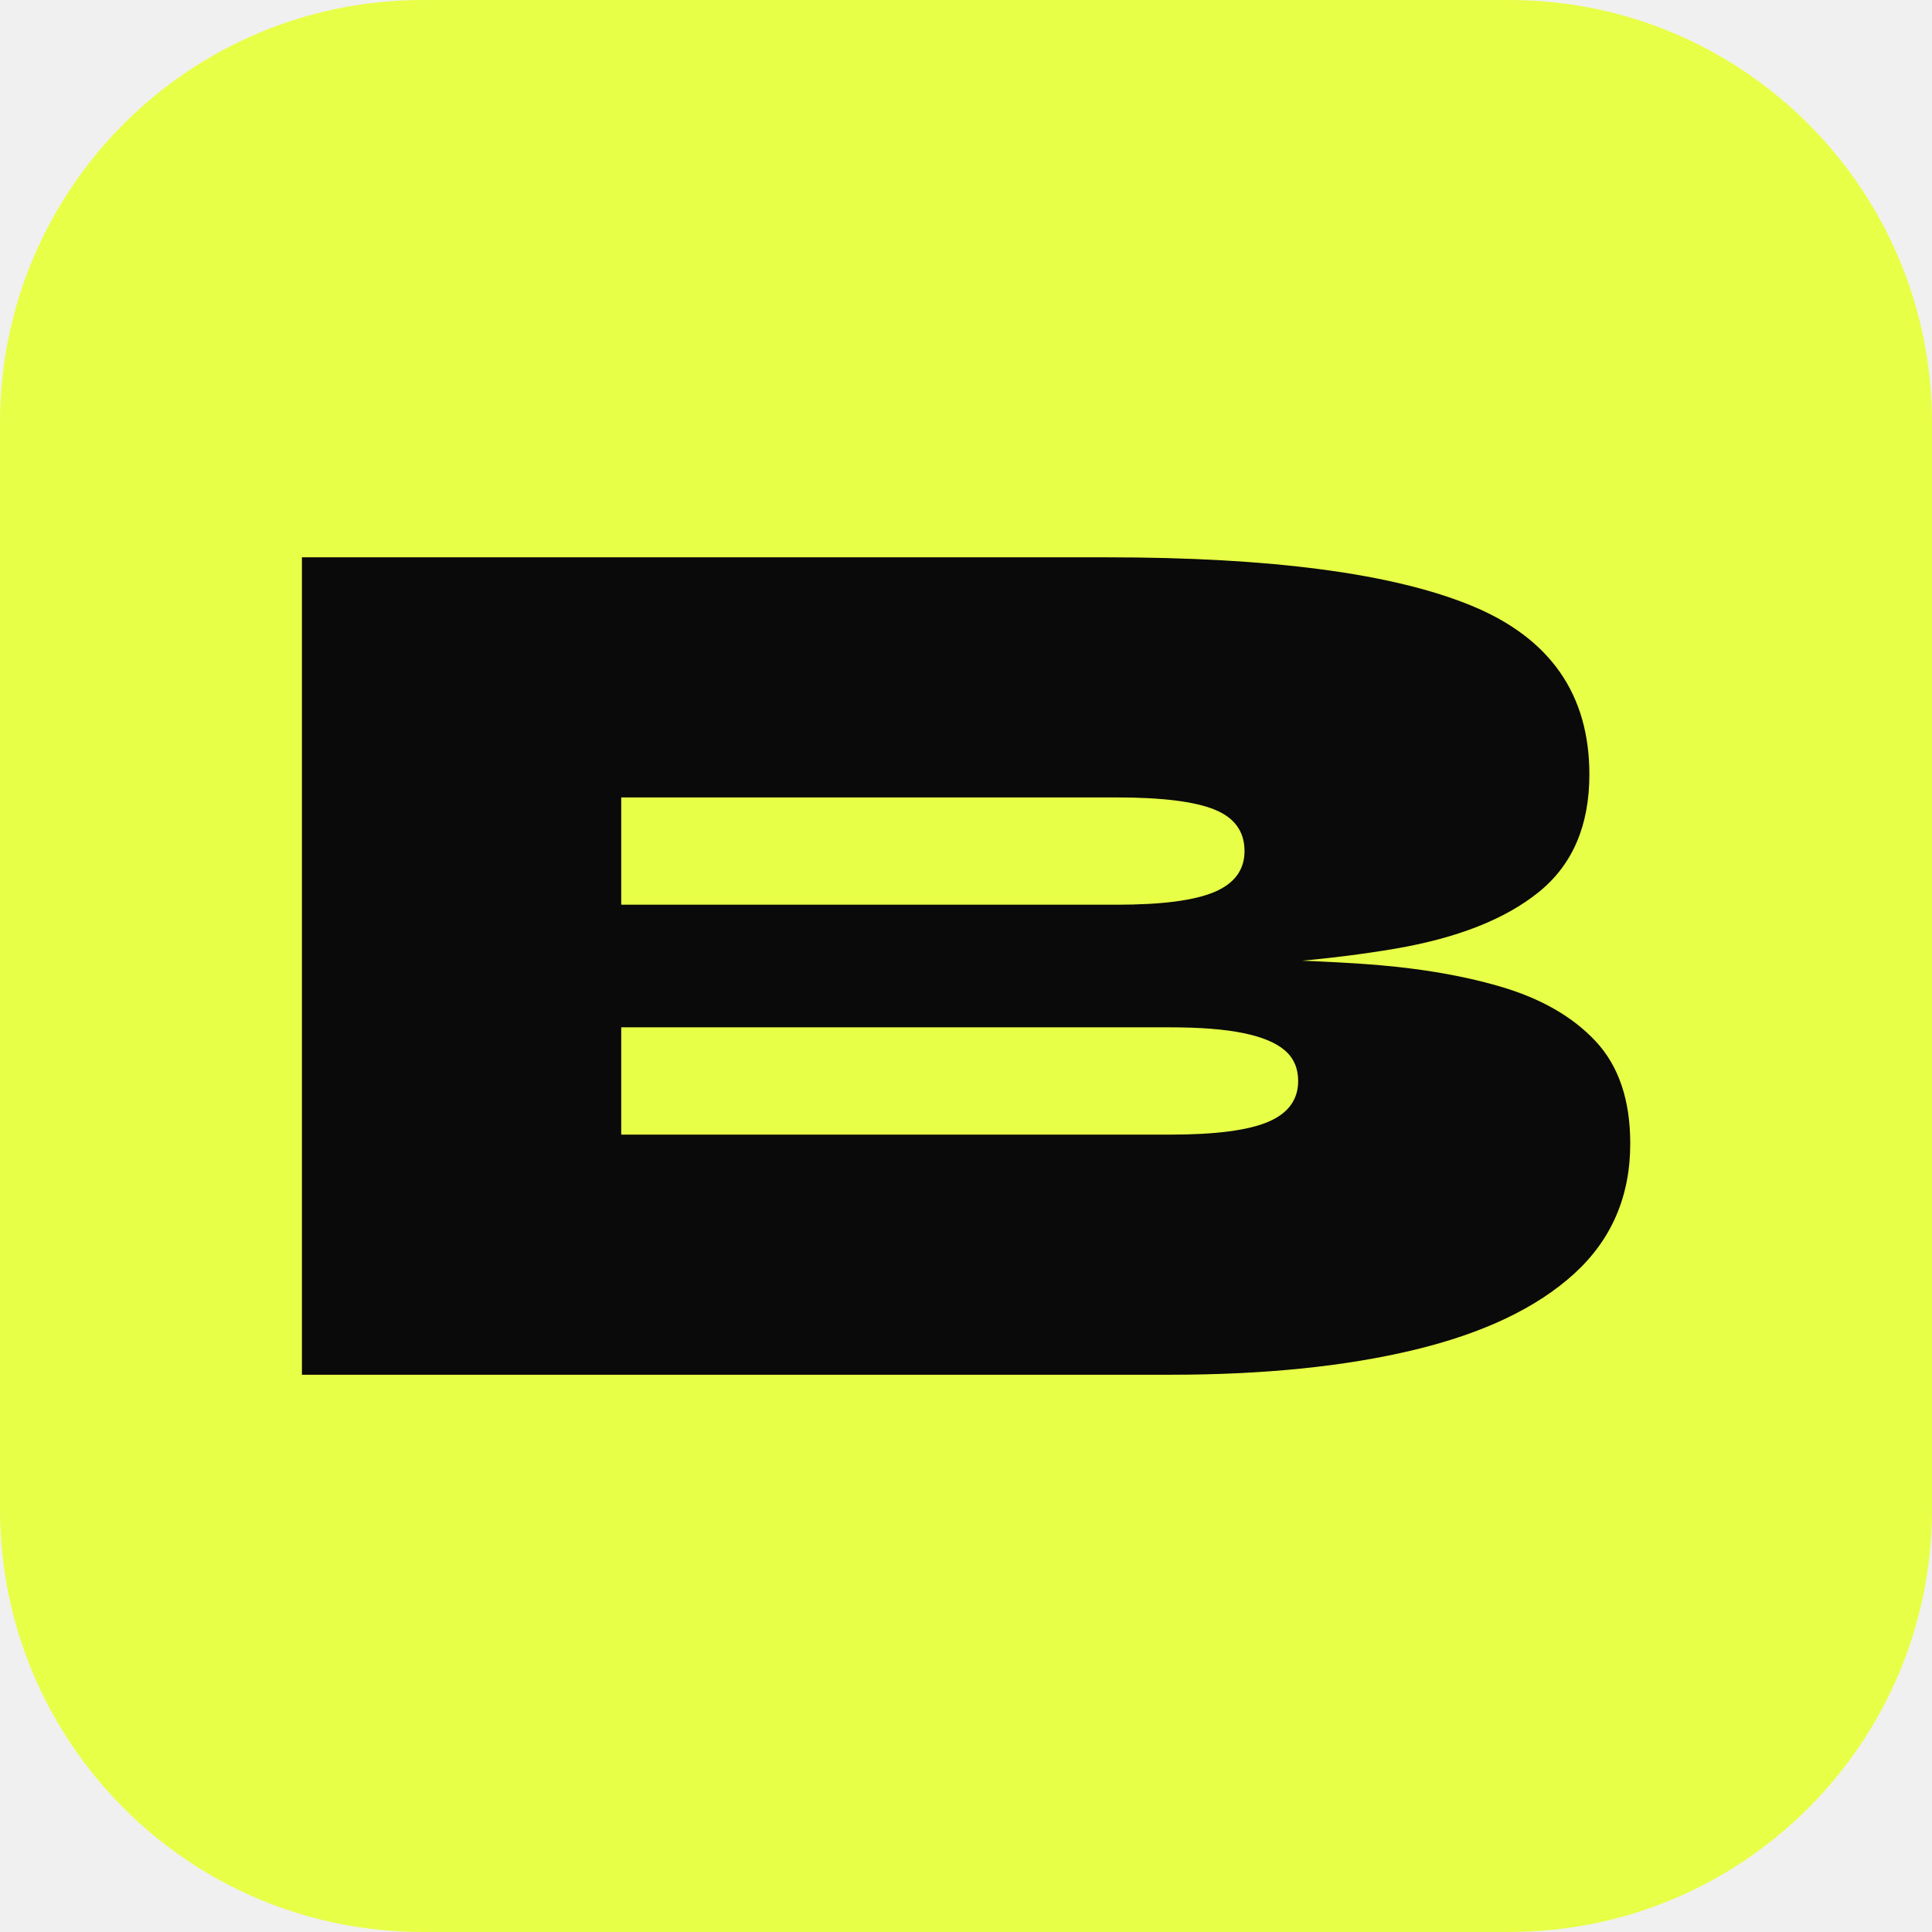
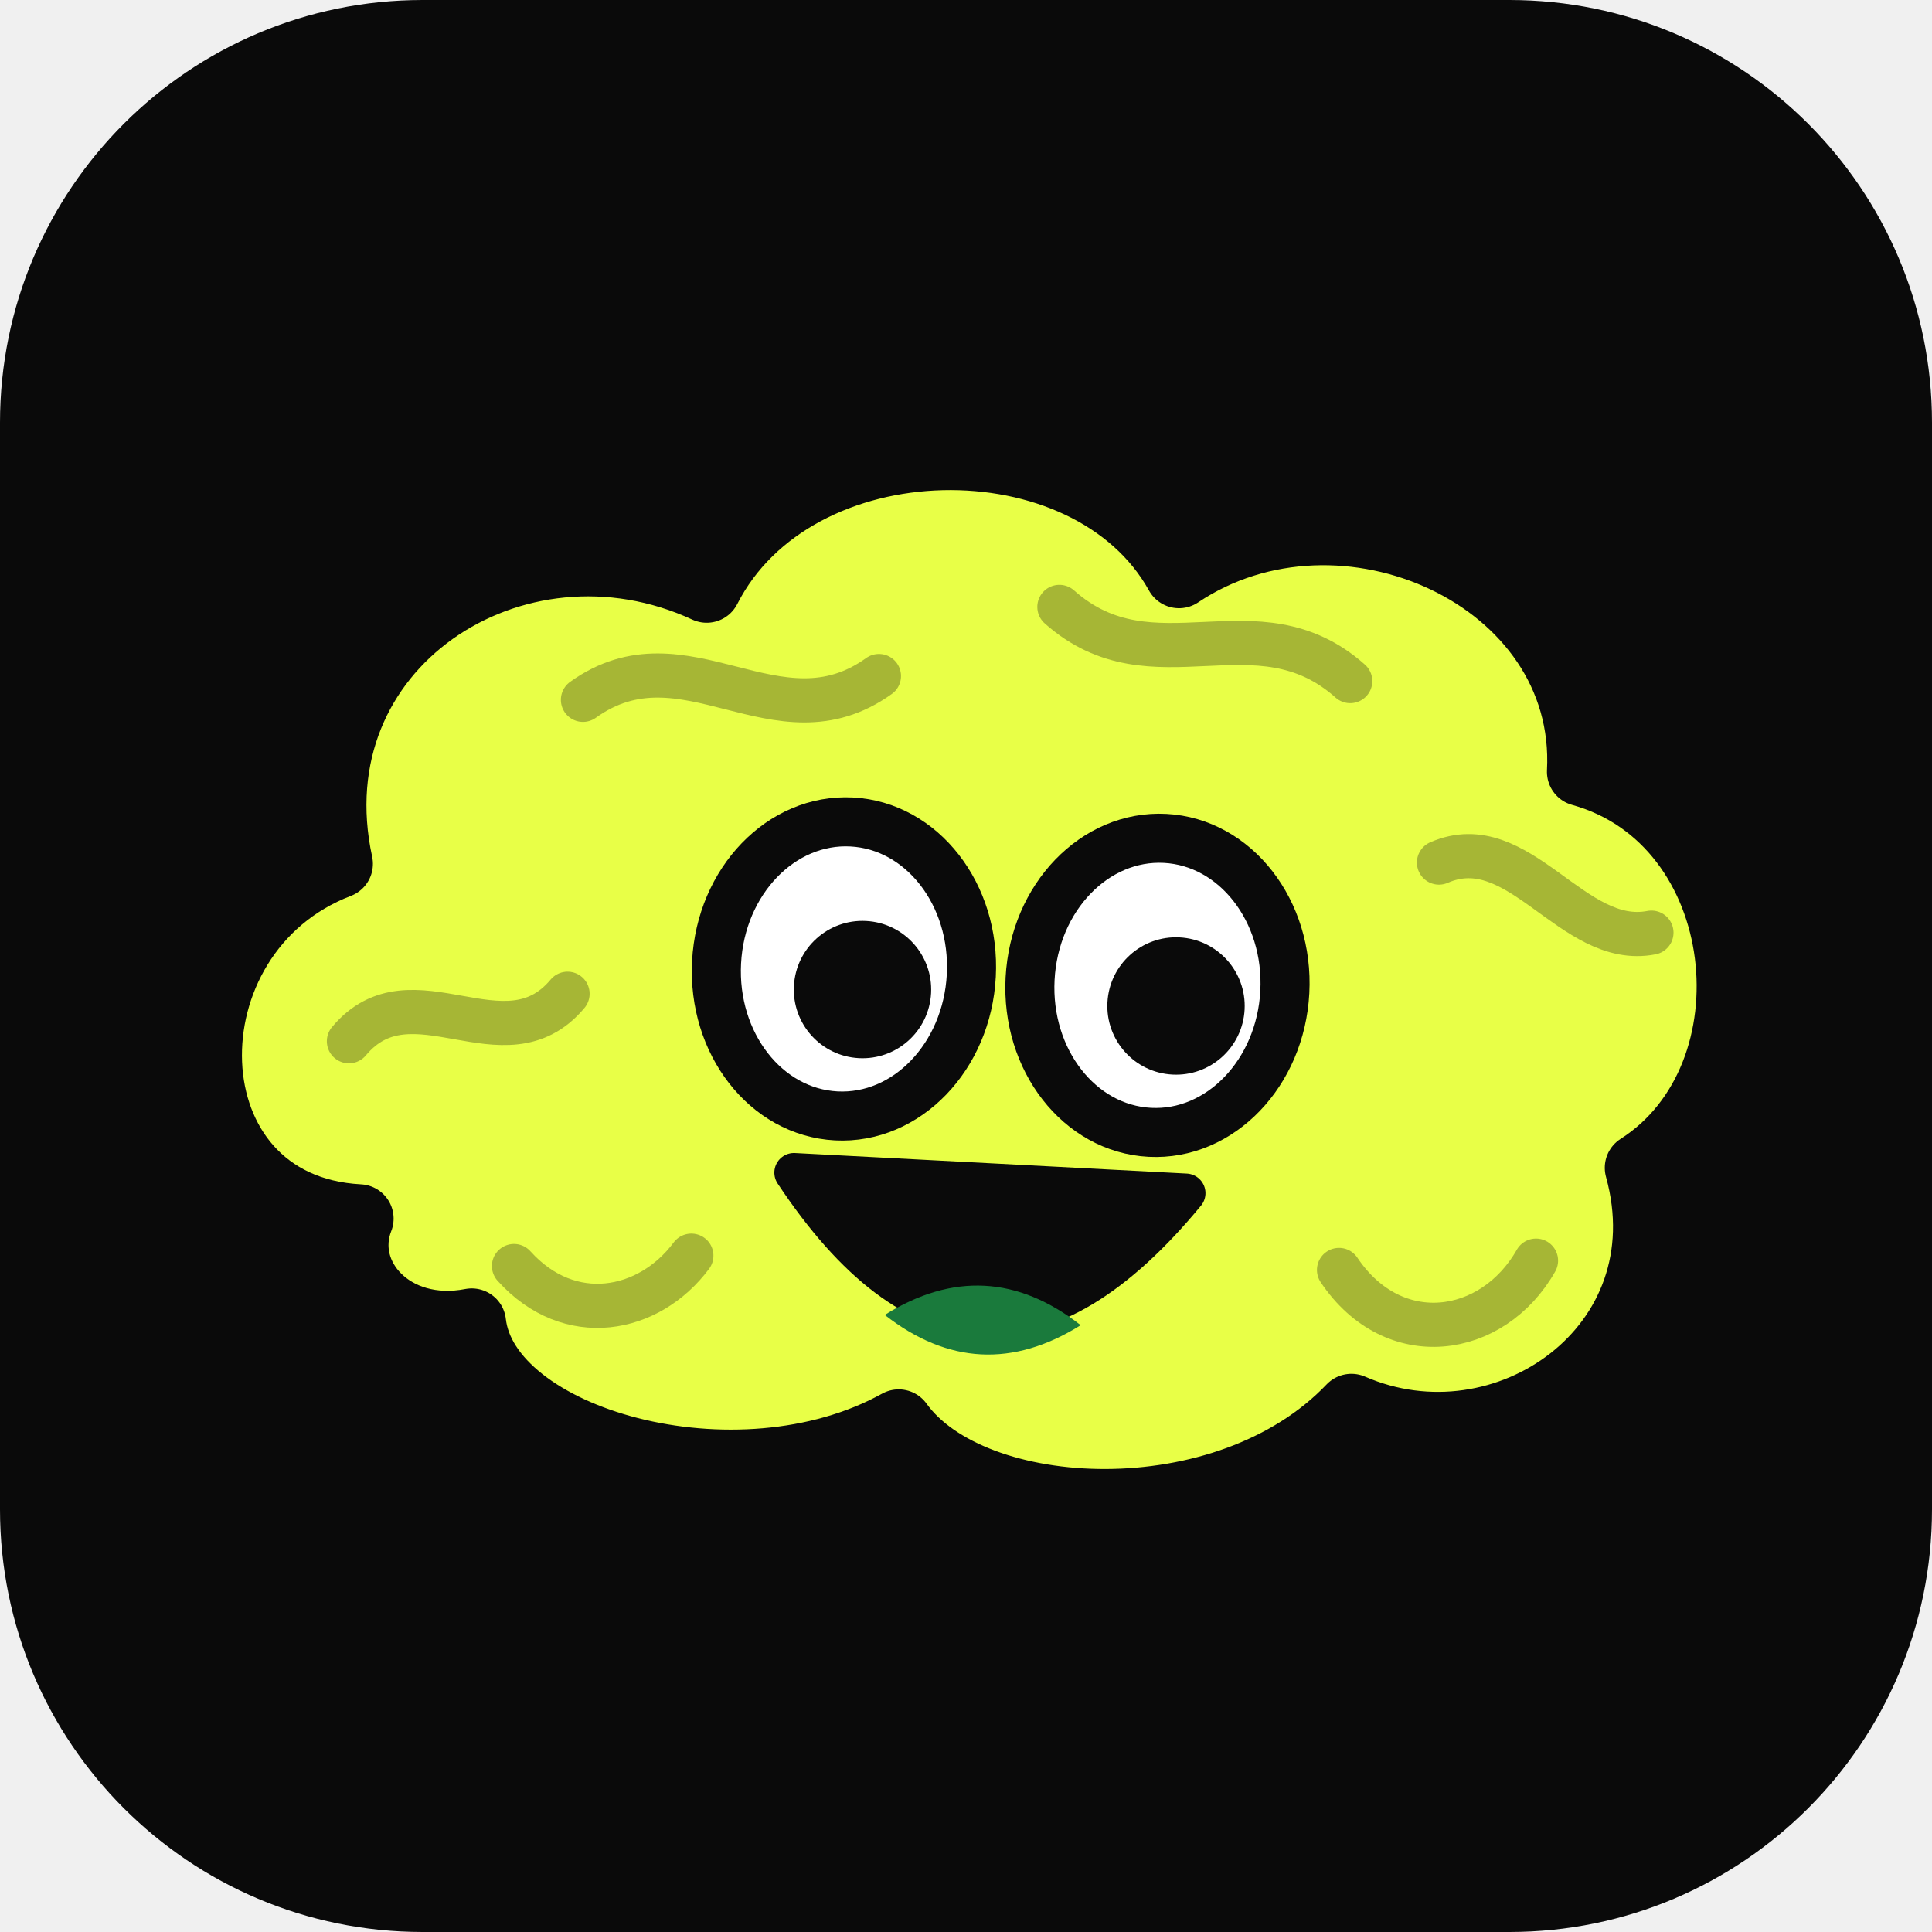
<svg xmlns="http://www.w3.org/2000/svg" viewBox="0 0 64 64">
-   <rect width="64" height="64" rx="14" fill="#E8FF47" />
-   <path fill="#0A0A0A" transform="translate(7.04 45.54) scale(0.04231)" d="M70 0V-640H700Q894 -640 986.0 -602.0Q1078 -564 1078 -470Q1078 -410 1038.5 -378.0Q999 -346 925.5 -333.5Q852 -321 749 -318L757 -326Q832 -326 896.0 -322.0Q960 -318 1008.0 -304.0Q1056 -290 1083.0 -261.0Q1110 -232 1110 -181Q1110 -119 1066.0 -79.0Q1022 -39 941.0 -19.5Q860 0 750 0ZM320 -188H750Q803 -188 826.5 -198.0Q850 -208 850 -230Q850 -245 839.5 -254.0Q829 -263 807.0 -267.5Q785 -272 750 -272H320ZM320 -368H708Q761 -368 784.5 -378.0Q808 -388 808 -410Q808 -433 784.5 -442.5Q761 -452 708 -452H320Z" />
+   <rect width="64" height="64" rx="14" fill="#0A0A0A" />
+   <g transform="translate(-7.2 2.4) scale(0.325)">
+     <g transform="rotate(3 120 95)">
+       <path d="M60 120 C40 120 38 92 56 84 C50 62 72 46 92 54 C100 36 130 34 140 50 C156 38 182 48 182 68 C200 72 204 98 190 108 C196 126 178 140 162 134 C150 148 124 148 116 138 C100 148 74 142 72 130 C64 132 58 126 60 120 Z" fill="#E8FF47" stroke="#0A0A0A" stroke-width="7" stroke-linejoin="round" />
+       <g stroke="#0A0A0A" stroke-width="4.5" fill="none" stroke-linecap="round" opacity="0.3">
+         <path d="M58 102 C64 94 74 104 80 96" />
+         <path d="M80 66 C90 58 100 70 110 62" />
+         <path d="M128 54 C138 62 148 52 158 60" />
+         <path d="M168 78 C176 74 182 86 190 84" />
+         <path d="M160 120 C166 128 176 126 180 118" />
+         <path d="M76 124 C82 130 90 128 94 122" />
+       </g>
+       <ellipse cx="108" cy="92" rx="13" ry="15" fill="#FFFFFF" stroke="#0A0A0A" stroke-width="5" />
+       <ellipse cx="140" cy="92" rx="13" ry="15" fill="#FFFFFF" stroke="#0A0A0A" stroke-width="5" />
+       <circle cx="110" cy="94" r="7" fill="#0A0A0A" />
+       <circle cx="142" cy="94" r="7" fill="#0A0A0A" />
+       <path d="M104 113 Q124 140 144 113 Z" fill="#0A0A0A" stroke="#0A0A0A" stroke-width="4" stroke-linejoin="round" />
+       <path d="M114 127 Q124 120 134 127 Q124 134 114 127 Z" fill="#1A7A3C" />
+     </g>
+   </g>
</svg>
